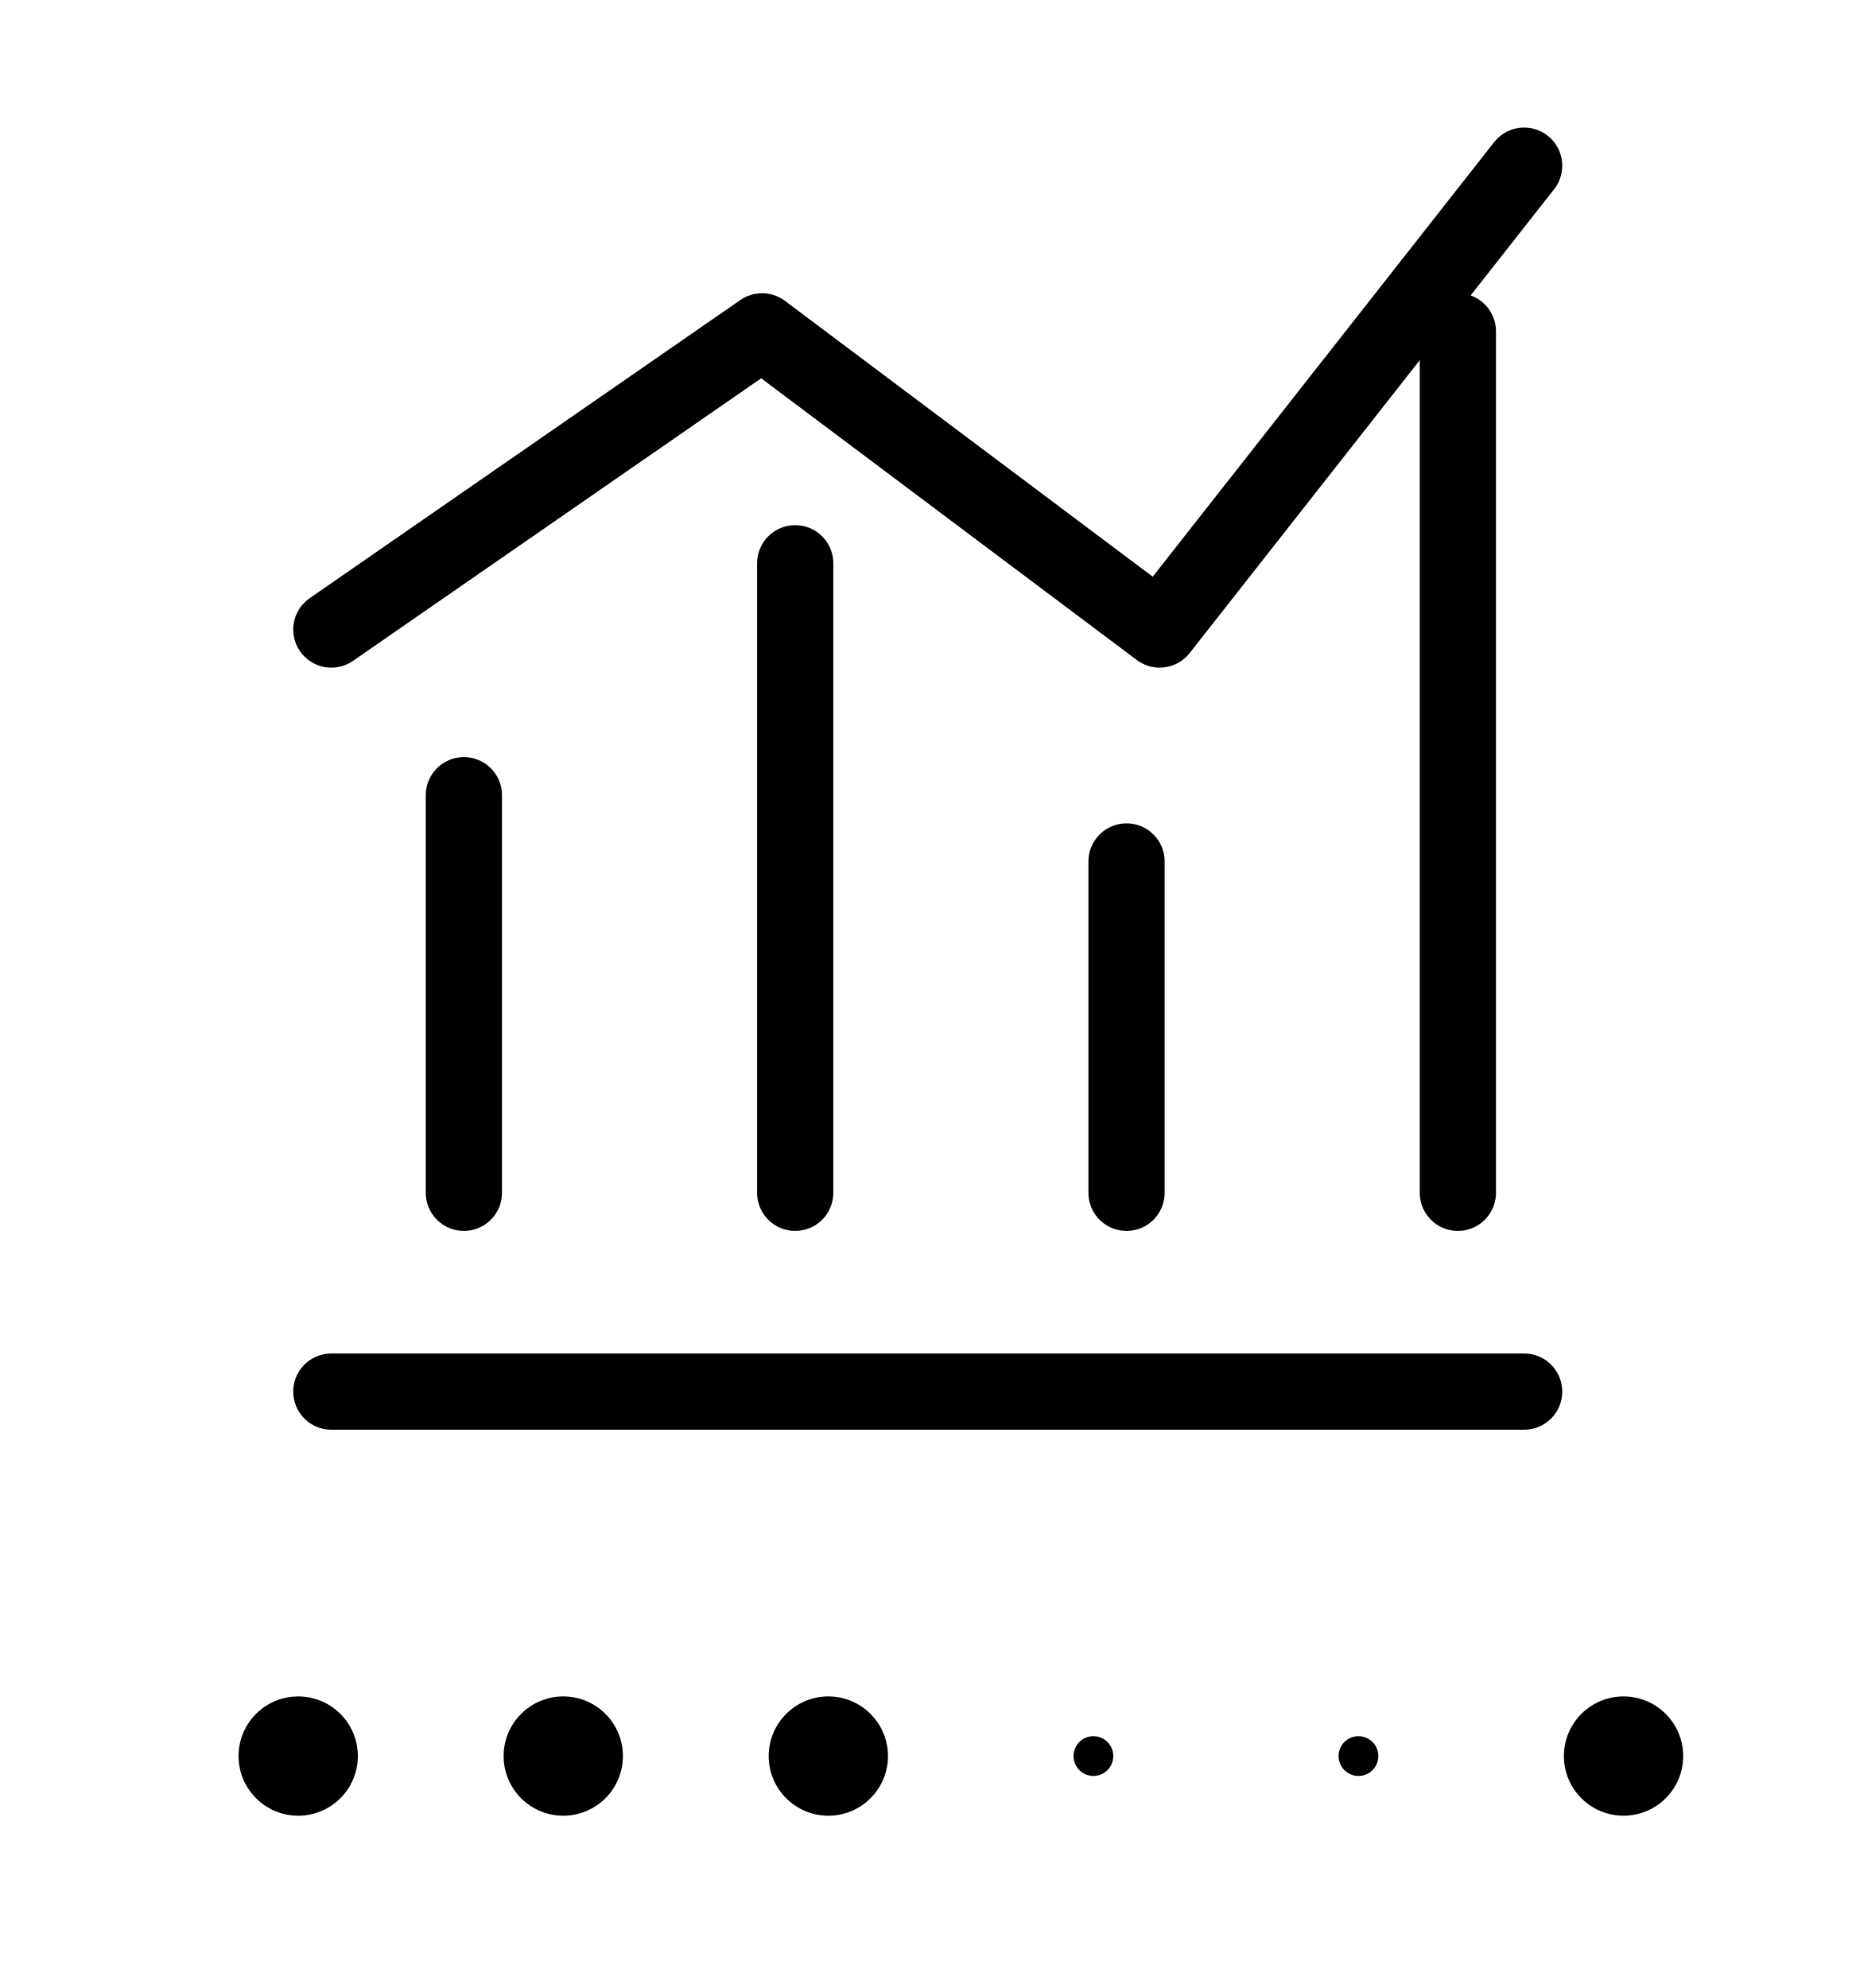
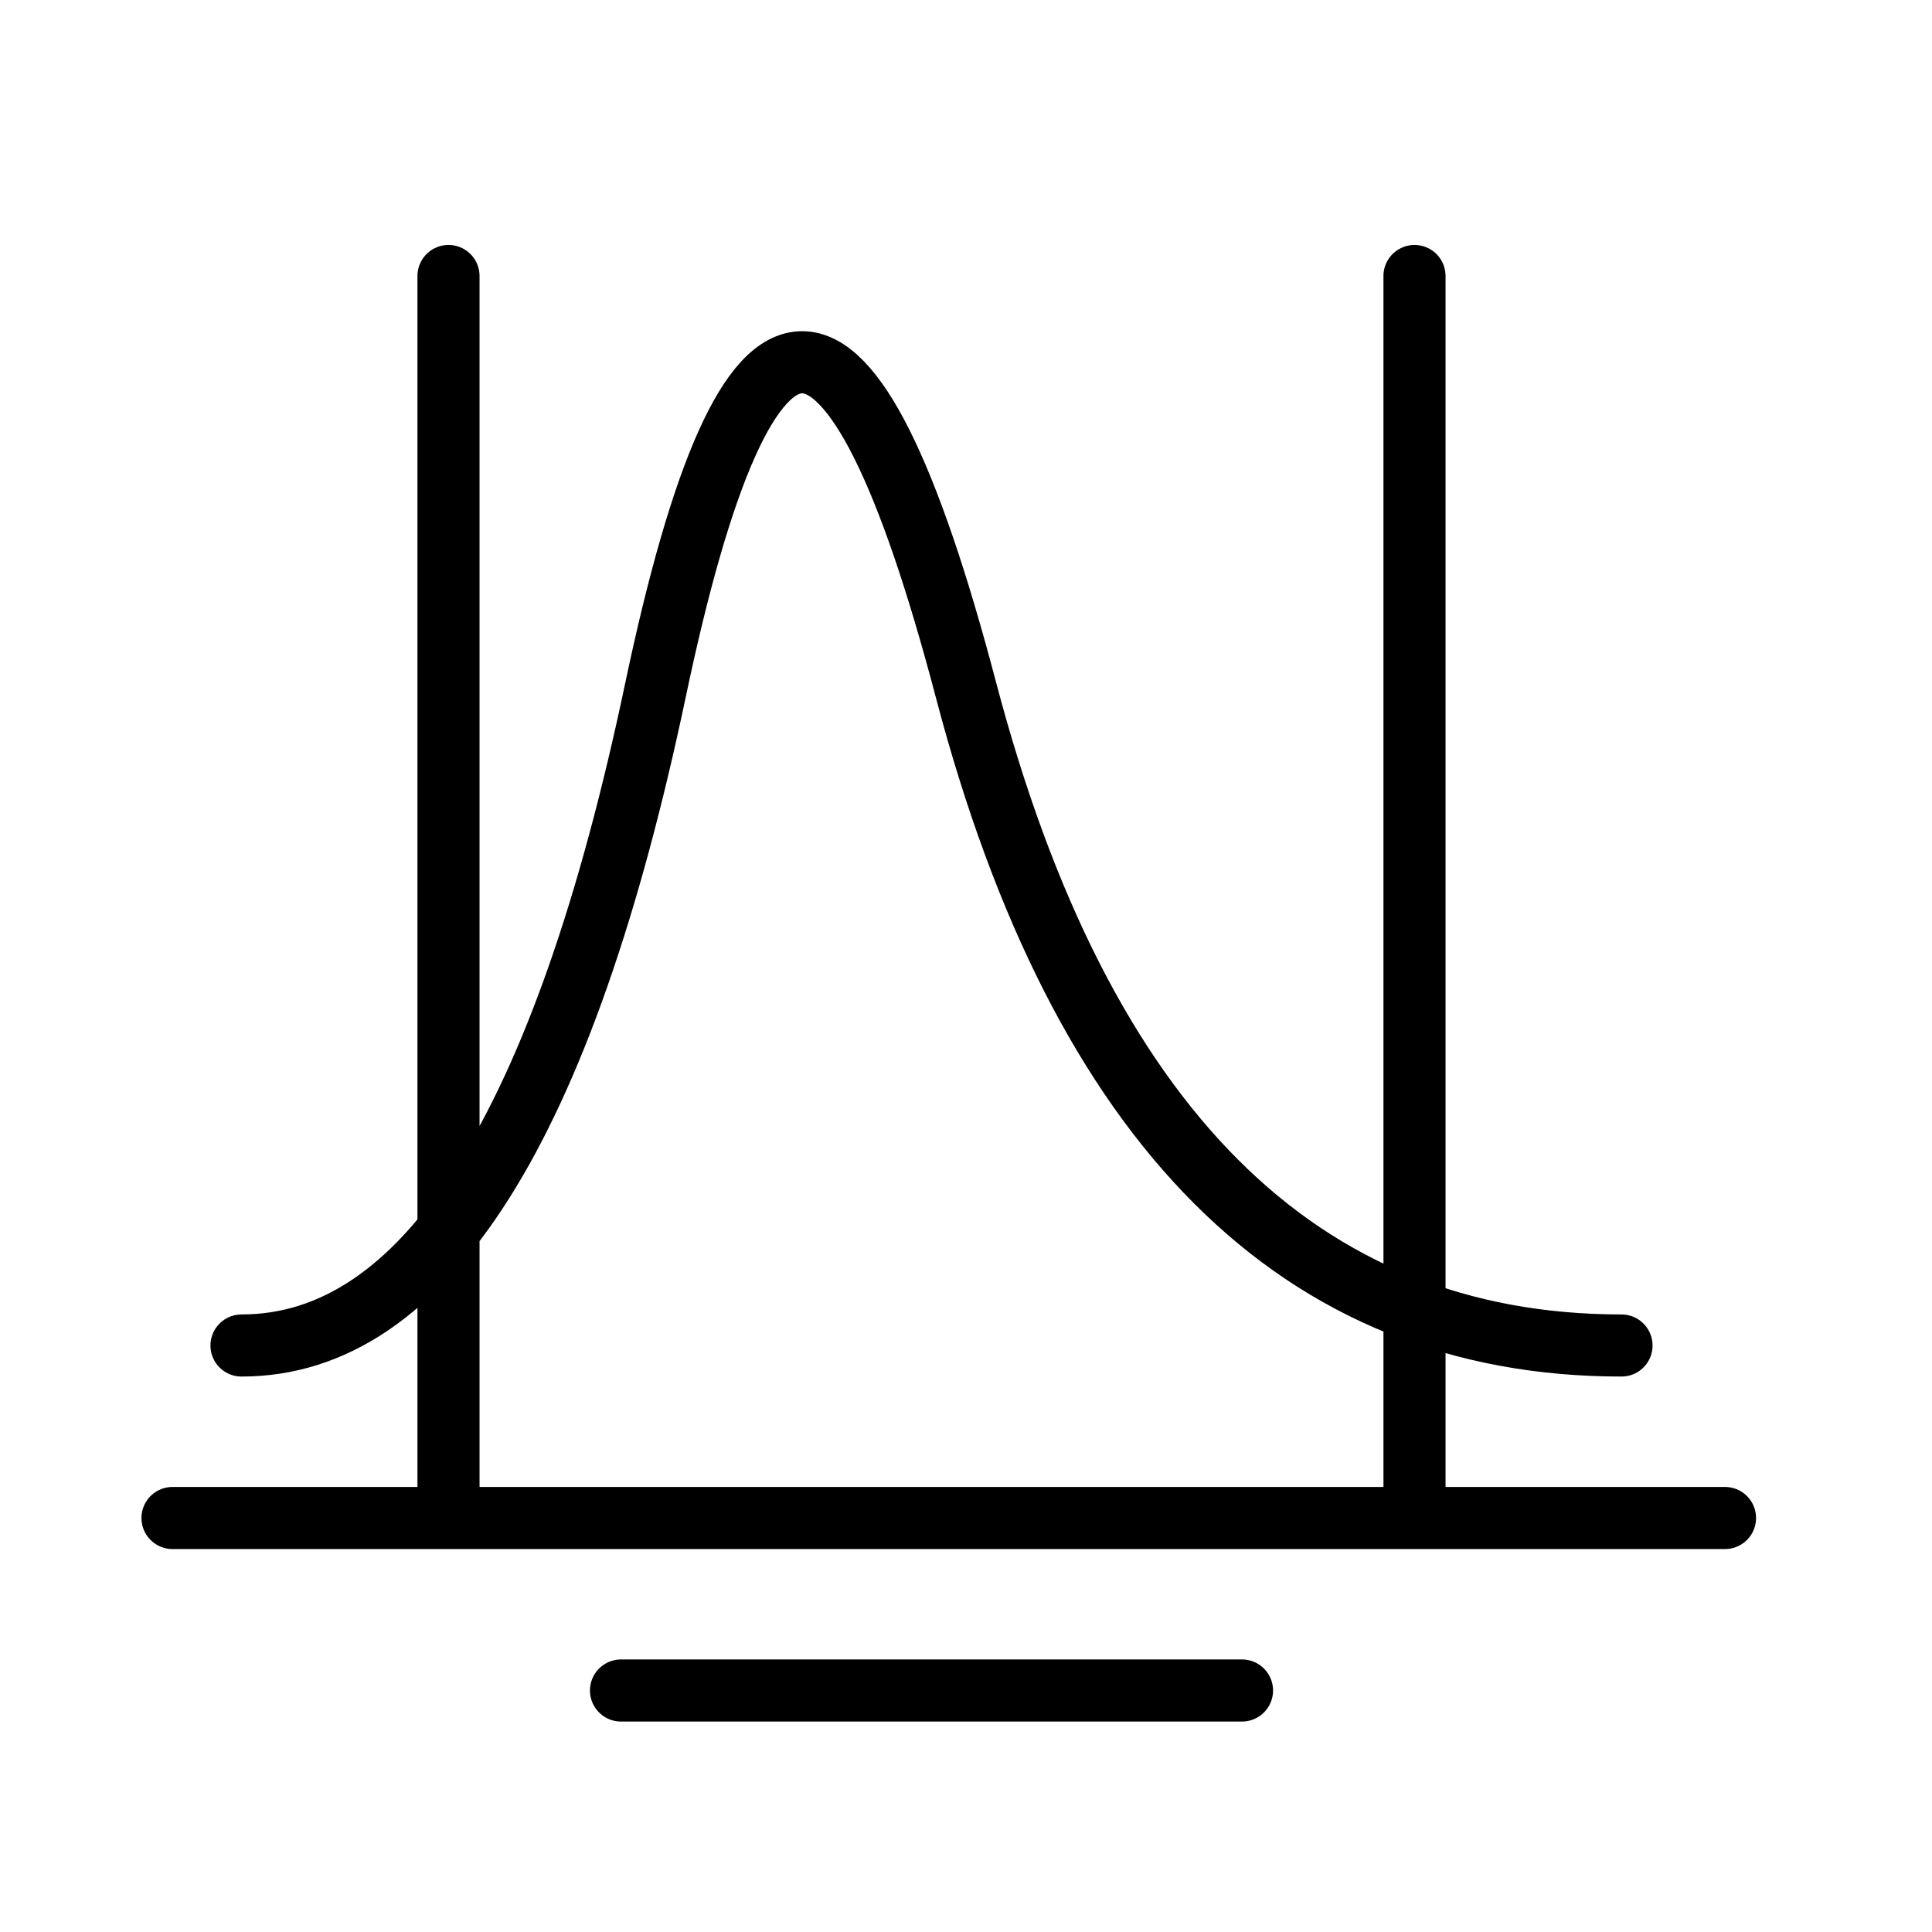
- <svg xmlns="http://www.w3.org/2000/svg" viewBox="0 0 56 60" role="img" aria-label="稳健参数与公差设计">
-   <g fill="none" stroke="currentColor" stroke-width="2.3" stroke-linecap="round" stroke-linejoin="round">
-     <path d="M10 42h36M14 36V24m10 12V17m10 19V26m10 10V10M10 19l13-9 12 9 11-14" />
-     <circle cx="9" cy="53" r="1.8" fill="currentColor" stroke="none" />
-     <circle cx="17" cy="53" r="1.8" fill="currentColor" stroke="none" />
-     <circle cx="25" cy="53" r="1.8" fill="currentColor" stroke="none" />
-     <circle cx="33" cy="53" r="0.6" fill="currentColor" stroke="none" />
-     <circle cx="41" cy="53" r="0.6" fill="currentColor" stroke="none" />
-     <circle cx="49" cy="53" r="1.8" fill="currentColor" stroke="none" />
+ <svg xmlns="http://www.w3.org/2000/svg" viewBox="0 0 56 56" role="img" aria-labelledby="icon-title icon-desc" style="max-width:100%;height:auto">
+   <g fill="none" stroke="currentColor" stroke-width="1.8" stroke-linecap="round" stroke-linejoin="round">
+     <path d="M5 44h45M13 8v36m28-36v36M7 39q8 0 12-19t9 0q5 19 19 19M18 49h18" />
  </g>
</svg>
